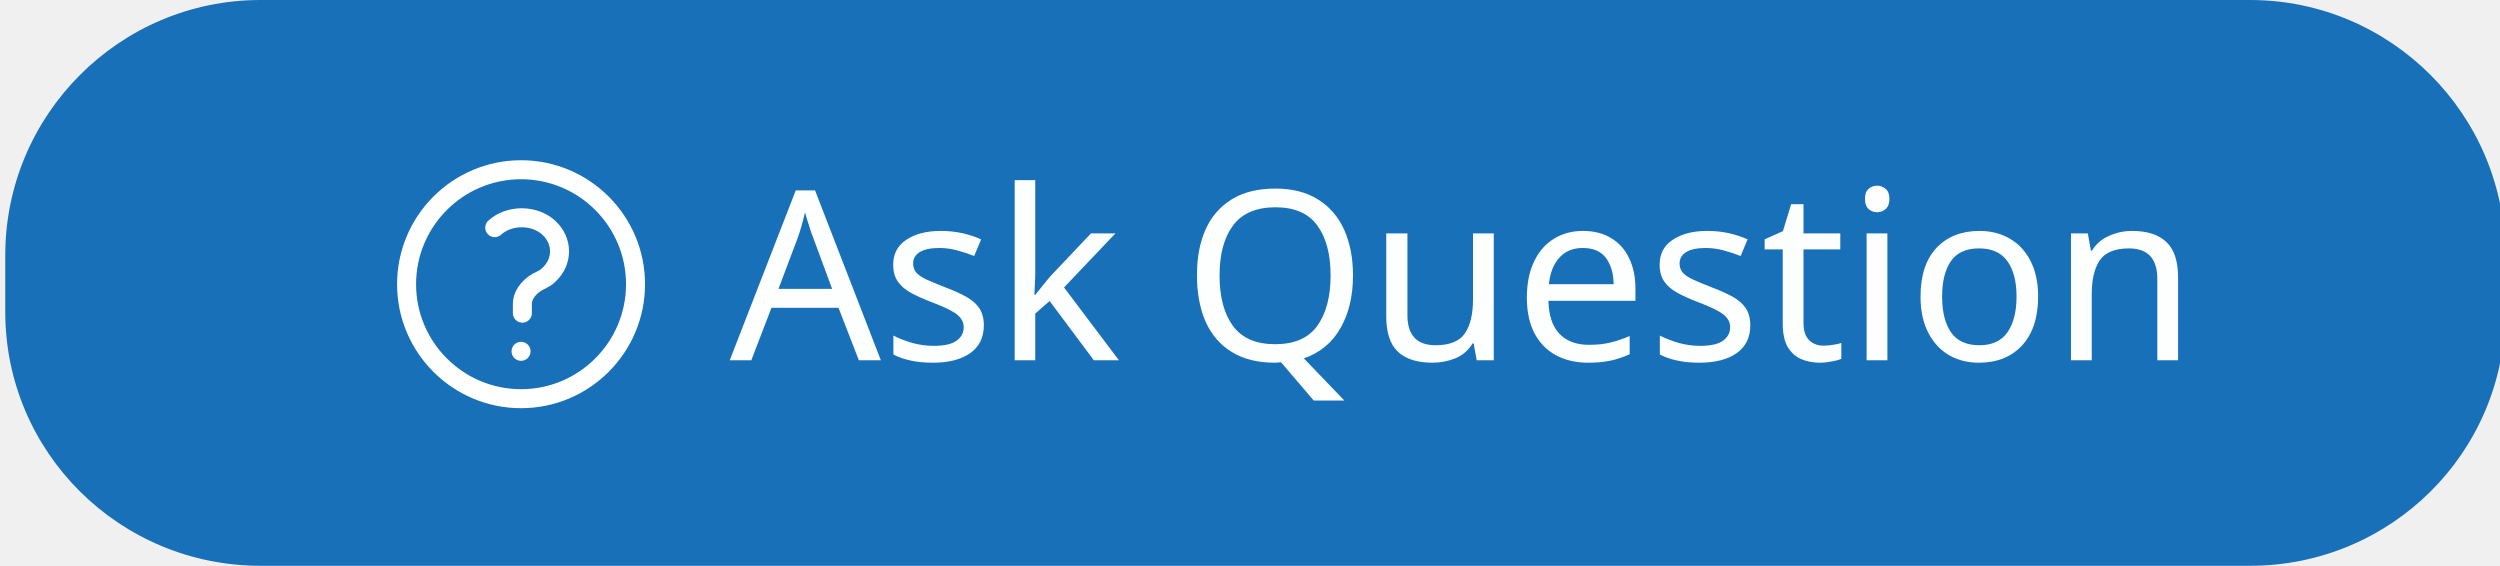
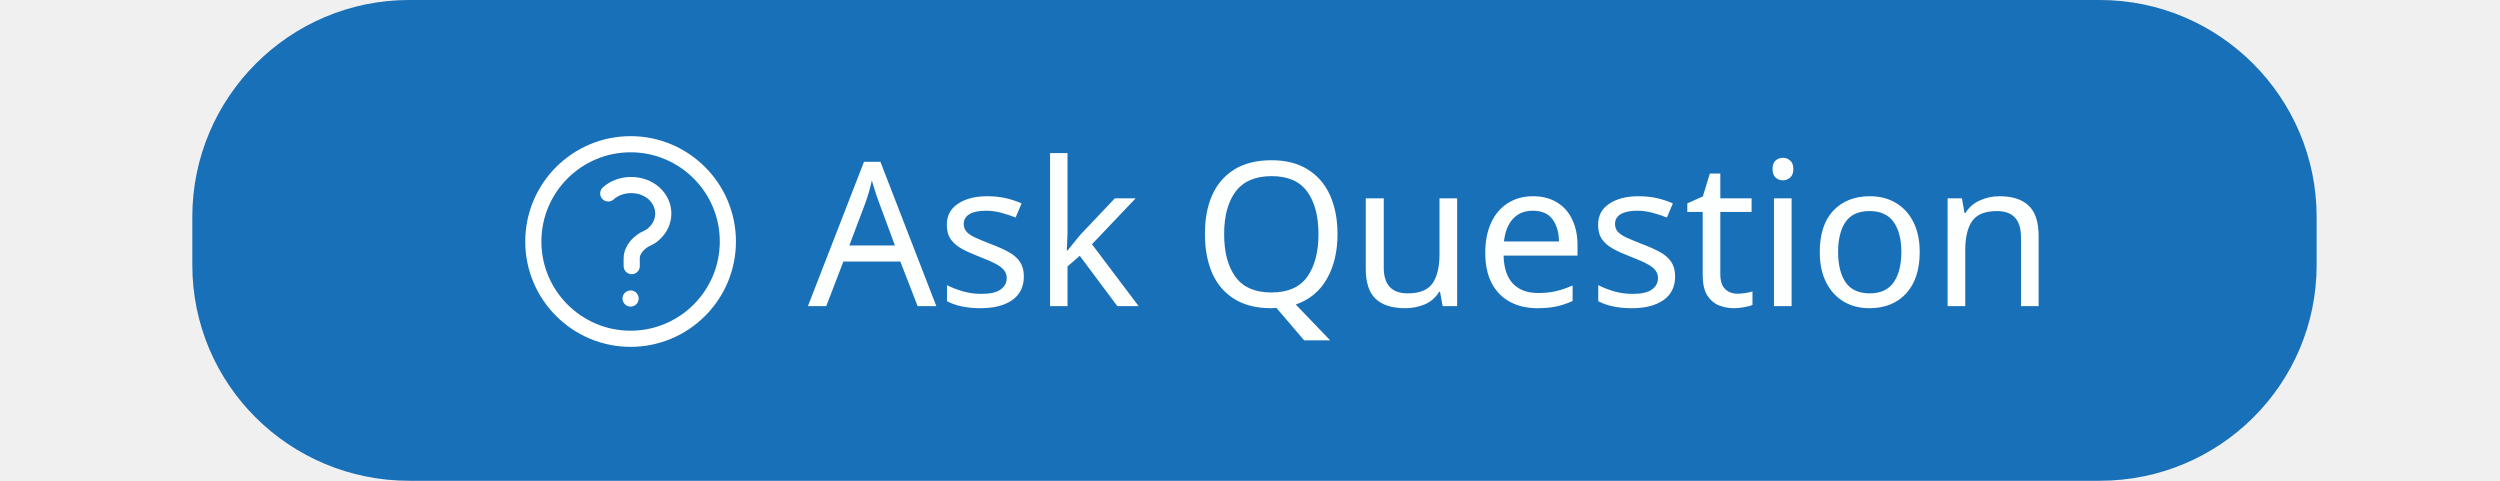
- <svg xmlns="http://www.w3.org/2000/svg" version="1.1" id="Layer_1" x="0px" y="0px" viewBox="0 0 190 43" height="30px" enable-background="new 0 0 190 43" xml:space="preserve">
+ <svg xmlns="http://www.w3.org/2000/svg" version="1.1" id="Layer_1" x="0px" y="0px" viewBox="0 0 190 43" height="30px" width="156px" enable-background="new 0 0 190 43" xml:space="preserve">
  <path fill="#1870B9" d="M171,43H19.8C9.1,43,0.4,34.4,0.4,23.7v-4.3C0.4,8.7,9.1,0,19.8,0L171,0c10.7,0,19.4,8.7,19.4,19.4v4.3  C190.4,34.4,181.7,43,171,43z" />
  <g>
    <g opacity="0.99">
      <text transform="matrix(1 0 0 1 55.4603 27.3783)" fill="#FFFFFF" font-family="-apple-system, BlinkMacSystemFont, 'Segoe UI', 'Noto Sans', Helvetica, Arial, sans-serif, 'Apple Color Emoji', 'Segoe UI Emoji'" font-size="18px">Ask Question</text>
    </g>
  </g>
  <path fill="none" stroke="#FFFFFF" stroke-width="1.444" stroke-linecap="round" stroke-linejoin="round" stroke-miterlimit="2" d="  M37.6,17.3c1.1-1,3-1,4.1,0c1.1,1,1.1,2.6,0,3.6c-0.2,0.2-0.4,0.3-0.6,0.4c-0.7,0.3-1.4,1-1.4,1.8v0.7 M48.3,21.6  c0,4.8-3.9,8.7-8.7,8.7s-8.7-3.9-8.7-8.7s3.9-8.7,8.7-8.7S48.3,16.8,48.3,21.6 M39.6,26.7L39.6,26.7L39.6,26.7L39.6,26.7L39.6,26.7z  " />
</svg>
